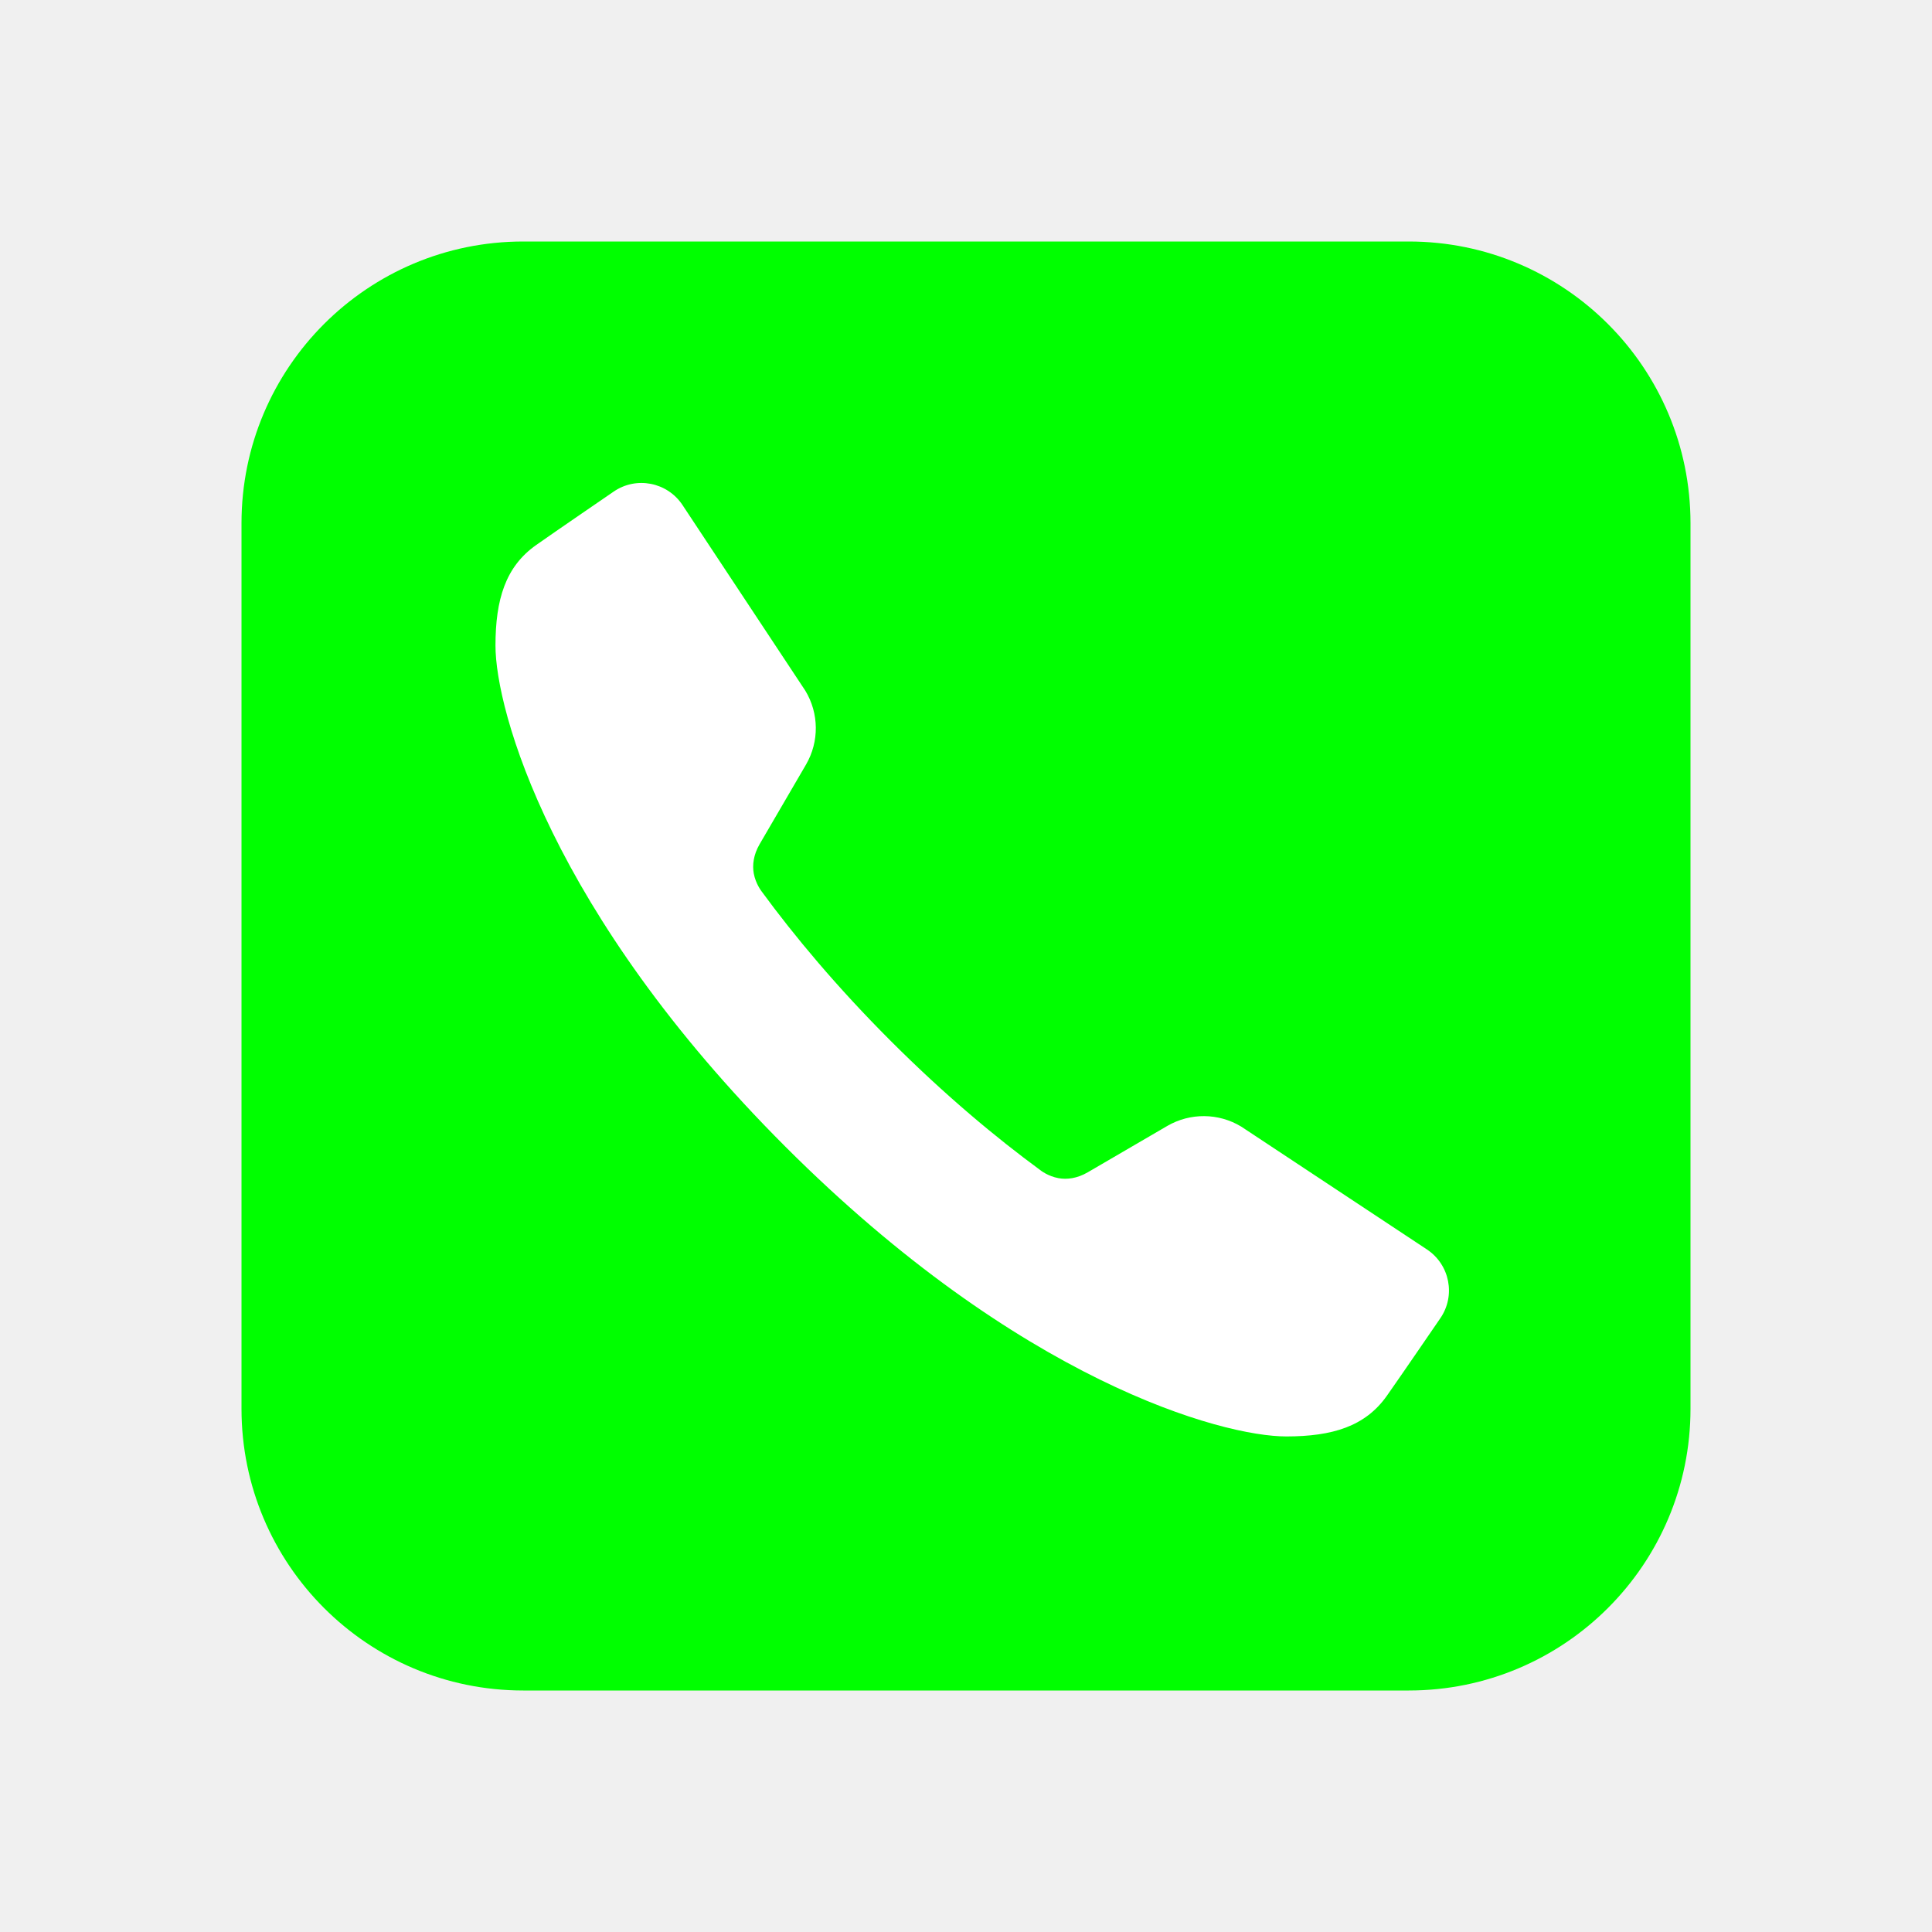
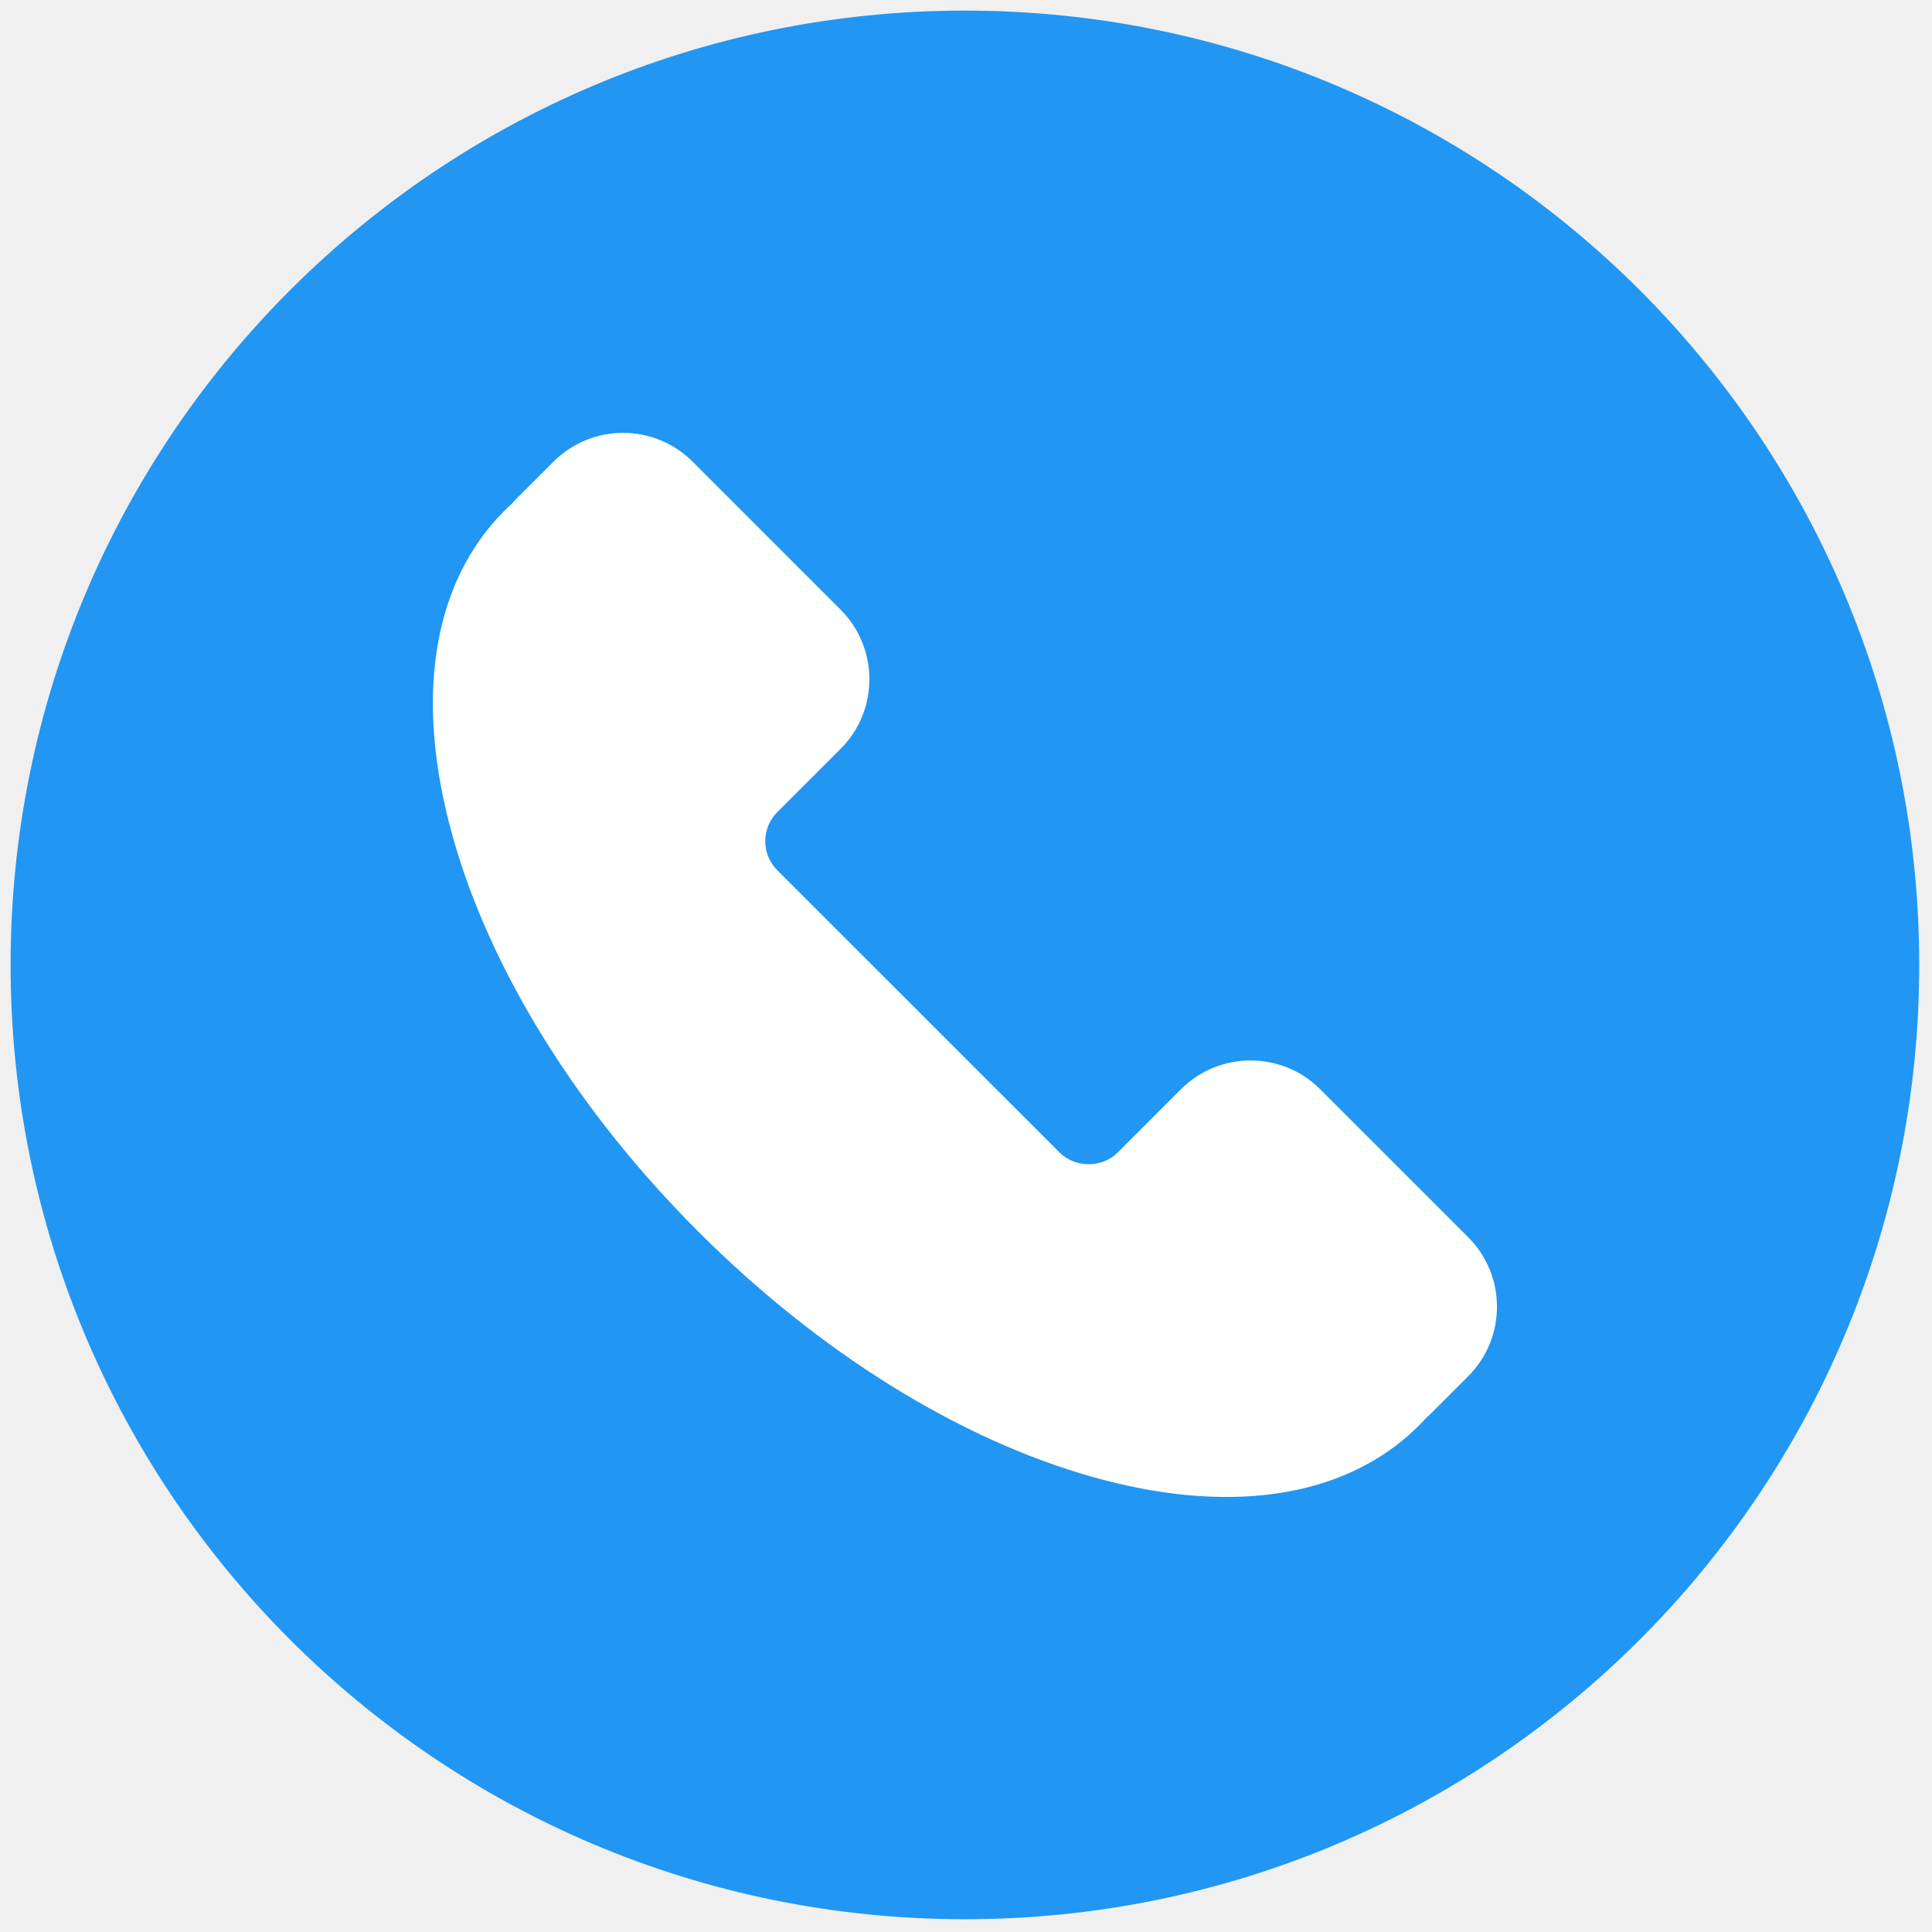
- <svg xmlns="http://www.w3.org/2000/svg" x="0px" y="0px" width="48" height="48" viewBox="0 0 48 48">
-   <path fill="#0f0" d="M13,42h22c3.866,0,7-3.134,7-7V13c0-3.866-3.134-7-7-7H13c-3.866,0-7,3.134-7,7v22 C6,38.866,9.134,42,13,42z" />
-   <path fill="#fff" d="M35.45,31.041l-4.612-3.051c-0.563-0.341-1.267-0.347-1.836-0.017c0,0,0,0-1.978,1.153 c-0.265,0.154-0.52,0.183-0.726,0.145c-0.262-0.048-0.442-0.191-0.454-0.201c-1.087-0.797-2.357-1.852-3.711-3.205 c-1.353-1.353-2.408-2.623-3.205-3.711c-0.009-0.013-0.153-0.193-0.201-0.454c-0.037-0.206-0.009-0.46,0.145-0.726 c1.153-1.978,1.153-1.978,1.153-1.978c0.331-0.569,0.324-1.274-0.017-1.836l-3.051-4.612c-0.378-0.571-1.151-0.722-1.714-0.332 c0,0-1.445,0.989-1.922,1.325c-0.764,0.538-1.01,1.356-1.011,2.496c-0.002,1.604,1.38,6.629,7.201,12.45l0,0l0,0l0,0l0,0 c5.822,5.822,10.846,7.203,12.45,7.201c1.14-0.001,1.958-0.248,2.496-1.011c0.336-0.477,1.325-1.922,1.325-1.922 C36.172,32.192,36.022,31.419,35.45,31.041z" />
+ <svg xmlns="http://www.w3.org/2000/svg" version="1.1" width="45" height="45" viewBox="0 0 256 256" xml:space="preserve">
+   <defs>
+ </defs>
+   <g style="stroke: none; stroke-width: 0; stroke-dasharray: none; stroke-linecap: butt; stroke-linejoin: miter; stroke-miterlimit: 10; fill: none; fill-rule: nonzero; opacity: 1;" transform="translate(1.406593 1.406593) scale(2.81 2.81)">
+     <circle cx="45" cy="45" r="45" style="stroke: none; stroke-width: 1; stroke-dasharray: none; stroke-linecap: butt; stroke-linejoin: miter; stroke-miterlimit: 10; fill: rgb(33,150,243); fill-rule: nonzero; opacity: 1;" transform="  matrix(1 0 0 1 0 0) " />
+     <path d="M 57.332 70.088 c -1.955 0.001 -4.074 -0.313 -6.32 -0.946 c -6.303 -1.777 -12.904 -5.885 -18.586 -11.568 c -5.682 -5.682 -9.79 -12.283 -11.568 -18.586 c -1.84 -6.528 -0.978 -11.999 2.429 -15.406 c 0.124 -0.124 0.25 -0.244 0.38 -0.36 c 0.033 -0.046 0.07 -0.09 0.112 -0.131 l 1.819 -1.819 c 0.877 -0.877 2.042 -1.36 3.282 -1.36 c 1.24 0 2.405 0.483 3.282 1.36 l 6.976 6.977 c 1.809 1.809 1.809 4.754 0 6.563 L 36.149 37.8 c -0.753 0.753 -0.753 1.979 0 2.732 L 49.468 53.85 c 0.729 0.729 2.002 0.729 2.732 0 l 2.988 -2.988 c 1.809 -1.808 4.755 -1.81 6.564 -0.001 l 6.977 6.977 c 0.876 0.876 1.359 2.042 1.359 3.281 s -0.483 2.405 -1.359 3.281 l -1.819 1.819 c -0.042 0.042 -0.087 0.08 -0.133 0.114 c -0.117 0.13 -0.236 0.256 -0.36 0.379 C 64.182 68.948 61.058 70.088 57.332 70.088 z" style="stroke: none; stroke-width: 1; stroke-dasharray: none; stroke-linecap: butt; stroke-linejoin: miter; stroke-miterlimit: 10; fill: rgb(255,255,255); fill-rule: nonzero; opacity: 1;" transform=" matrix(1 0 0 1 0 0) " stroke-linecap="round" />
+   </g>
</svg>
